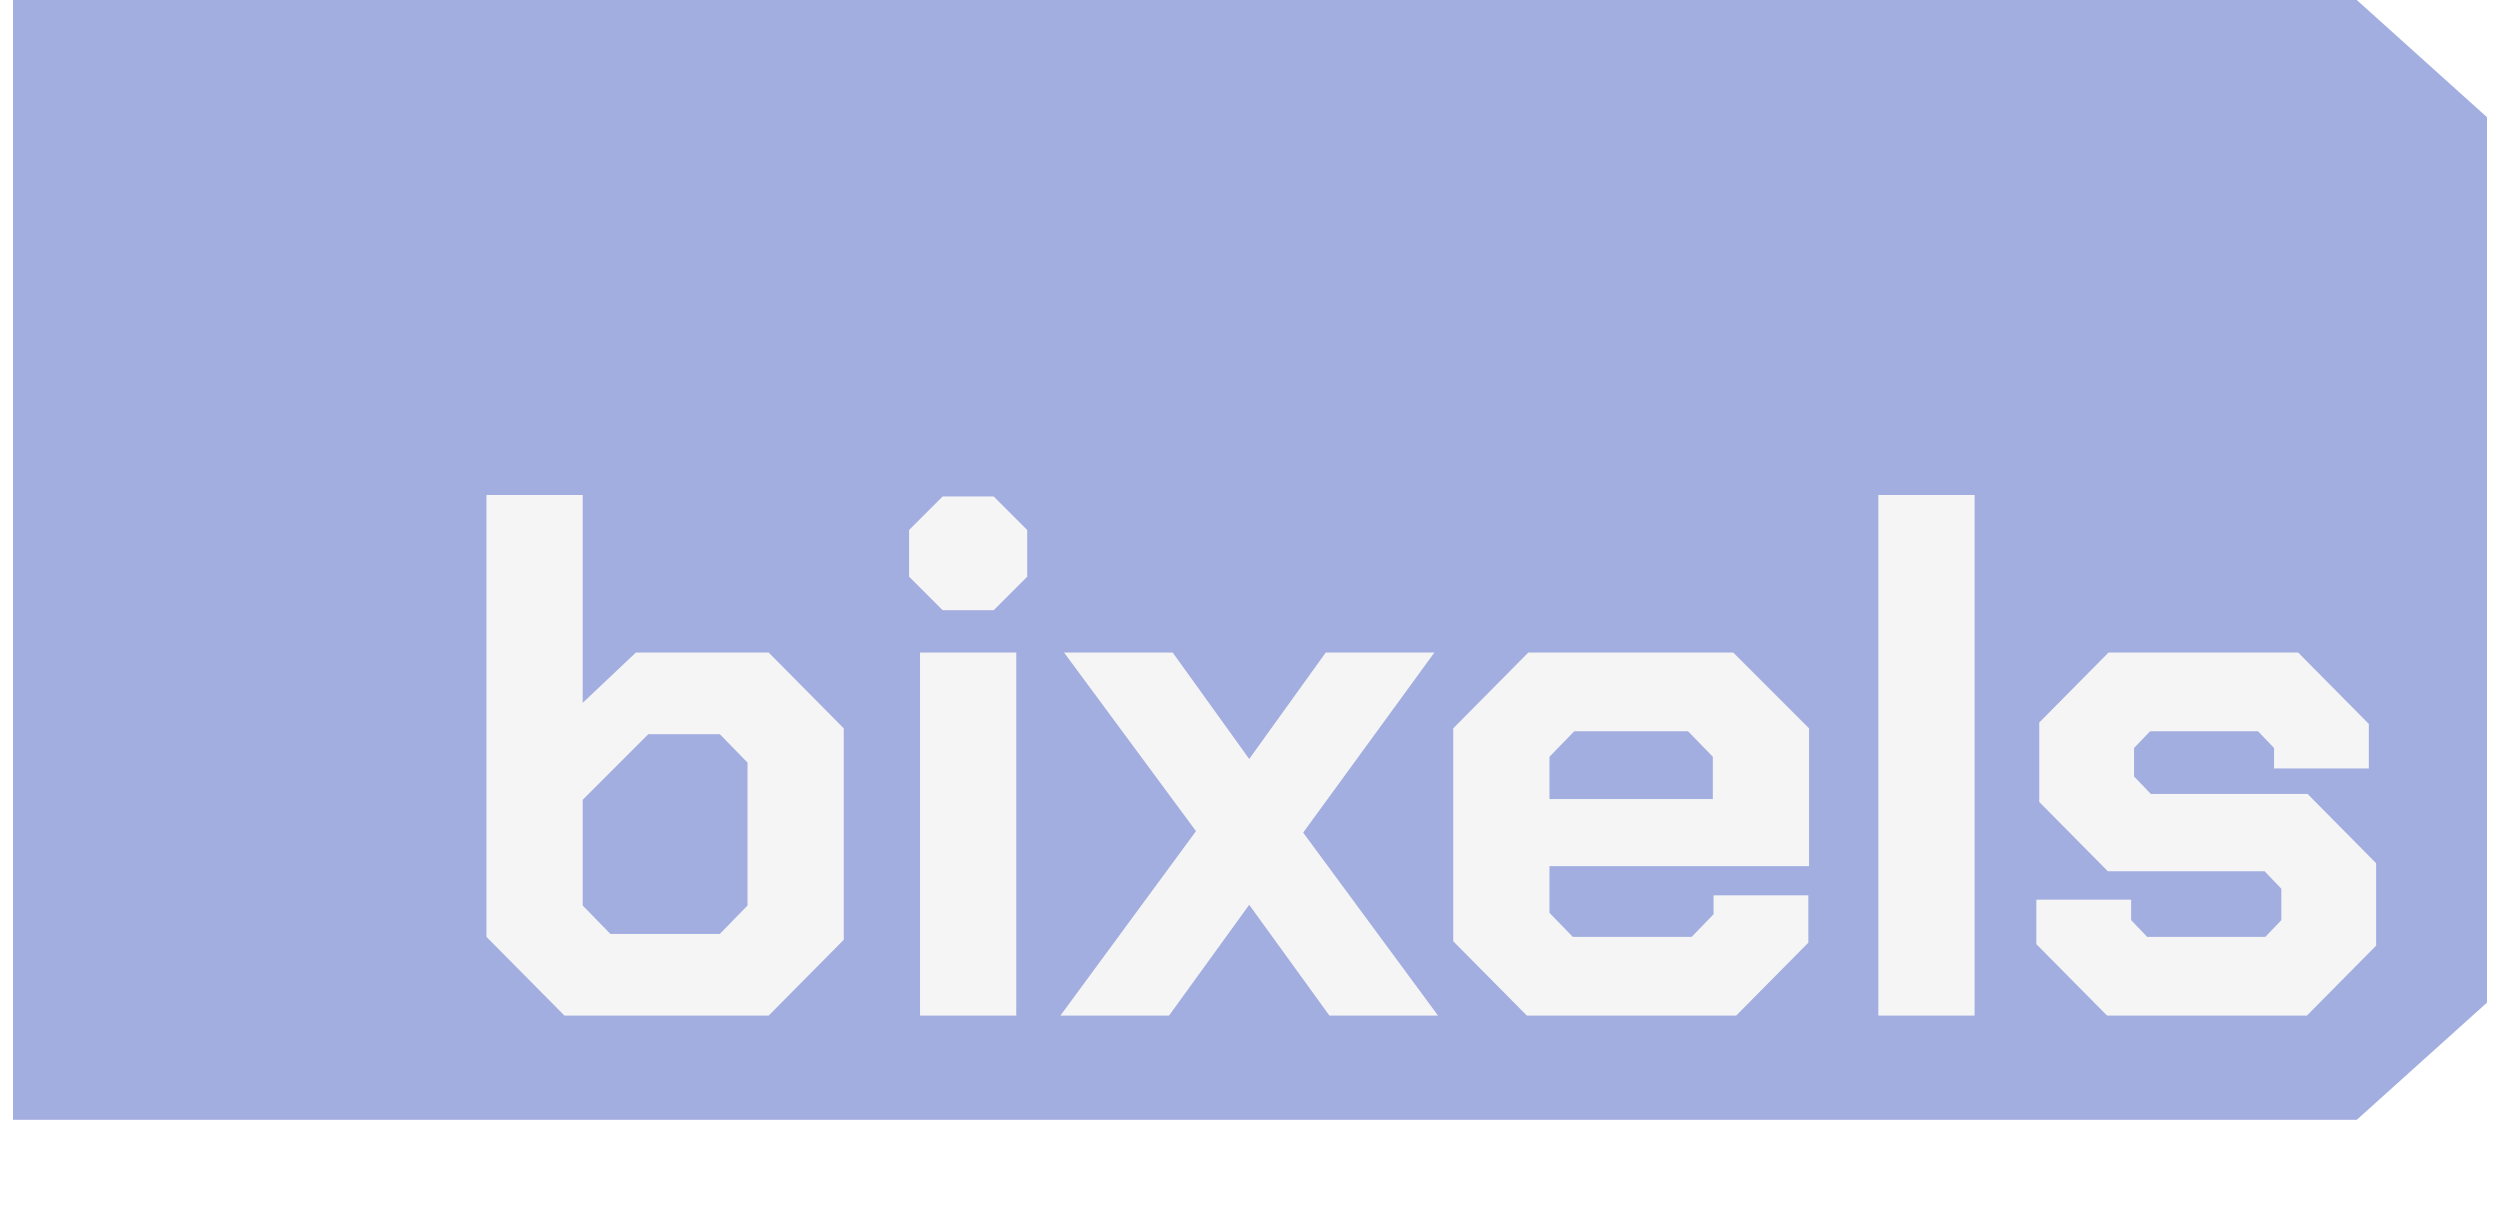
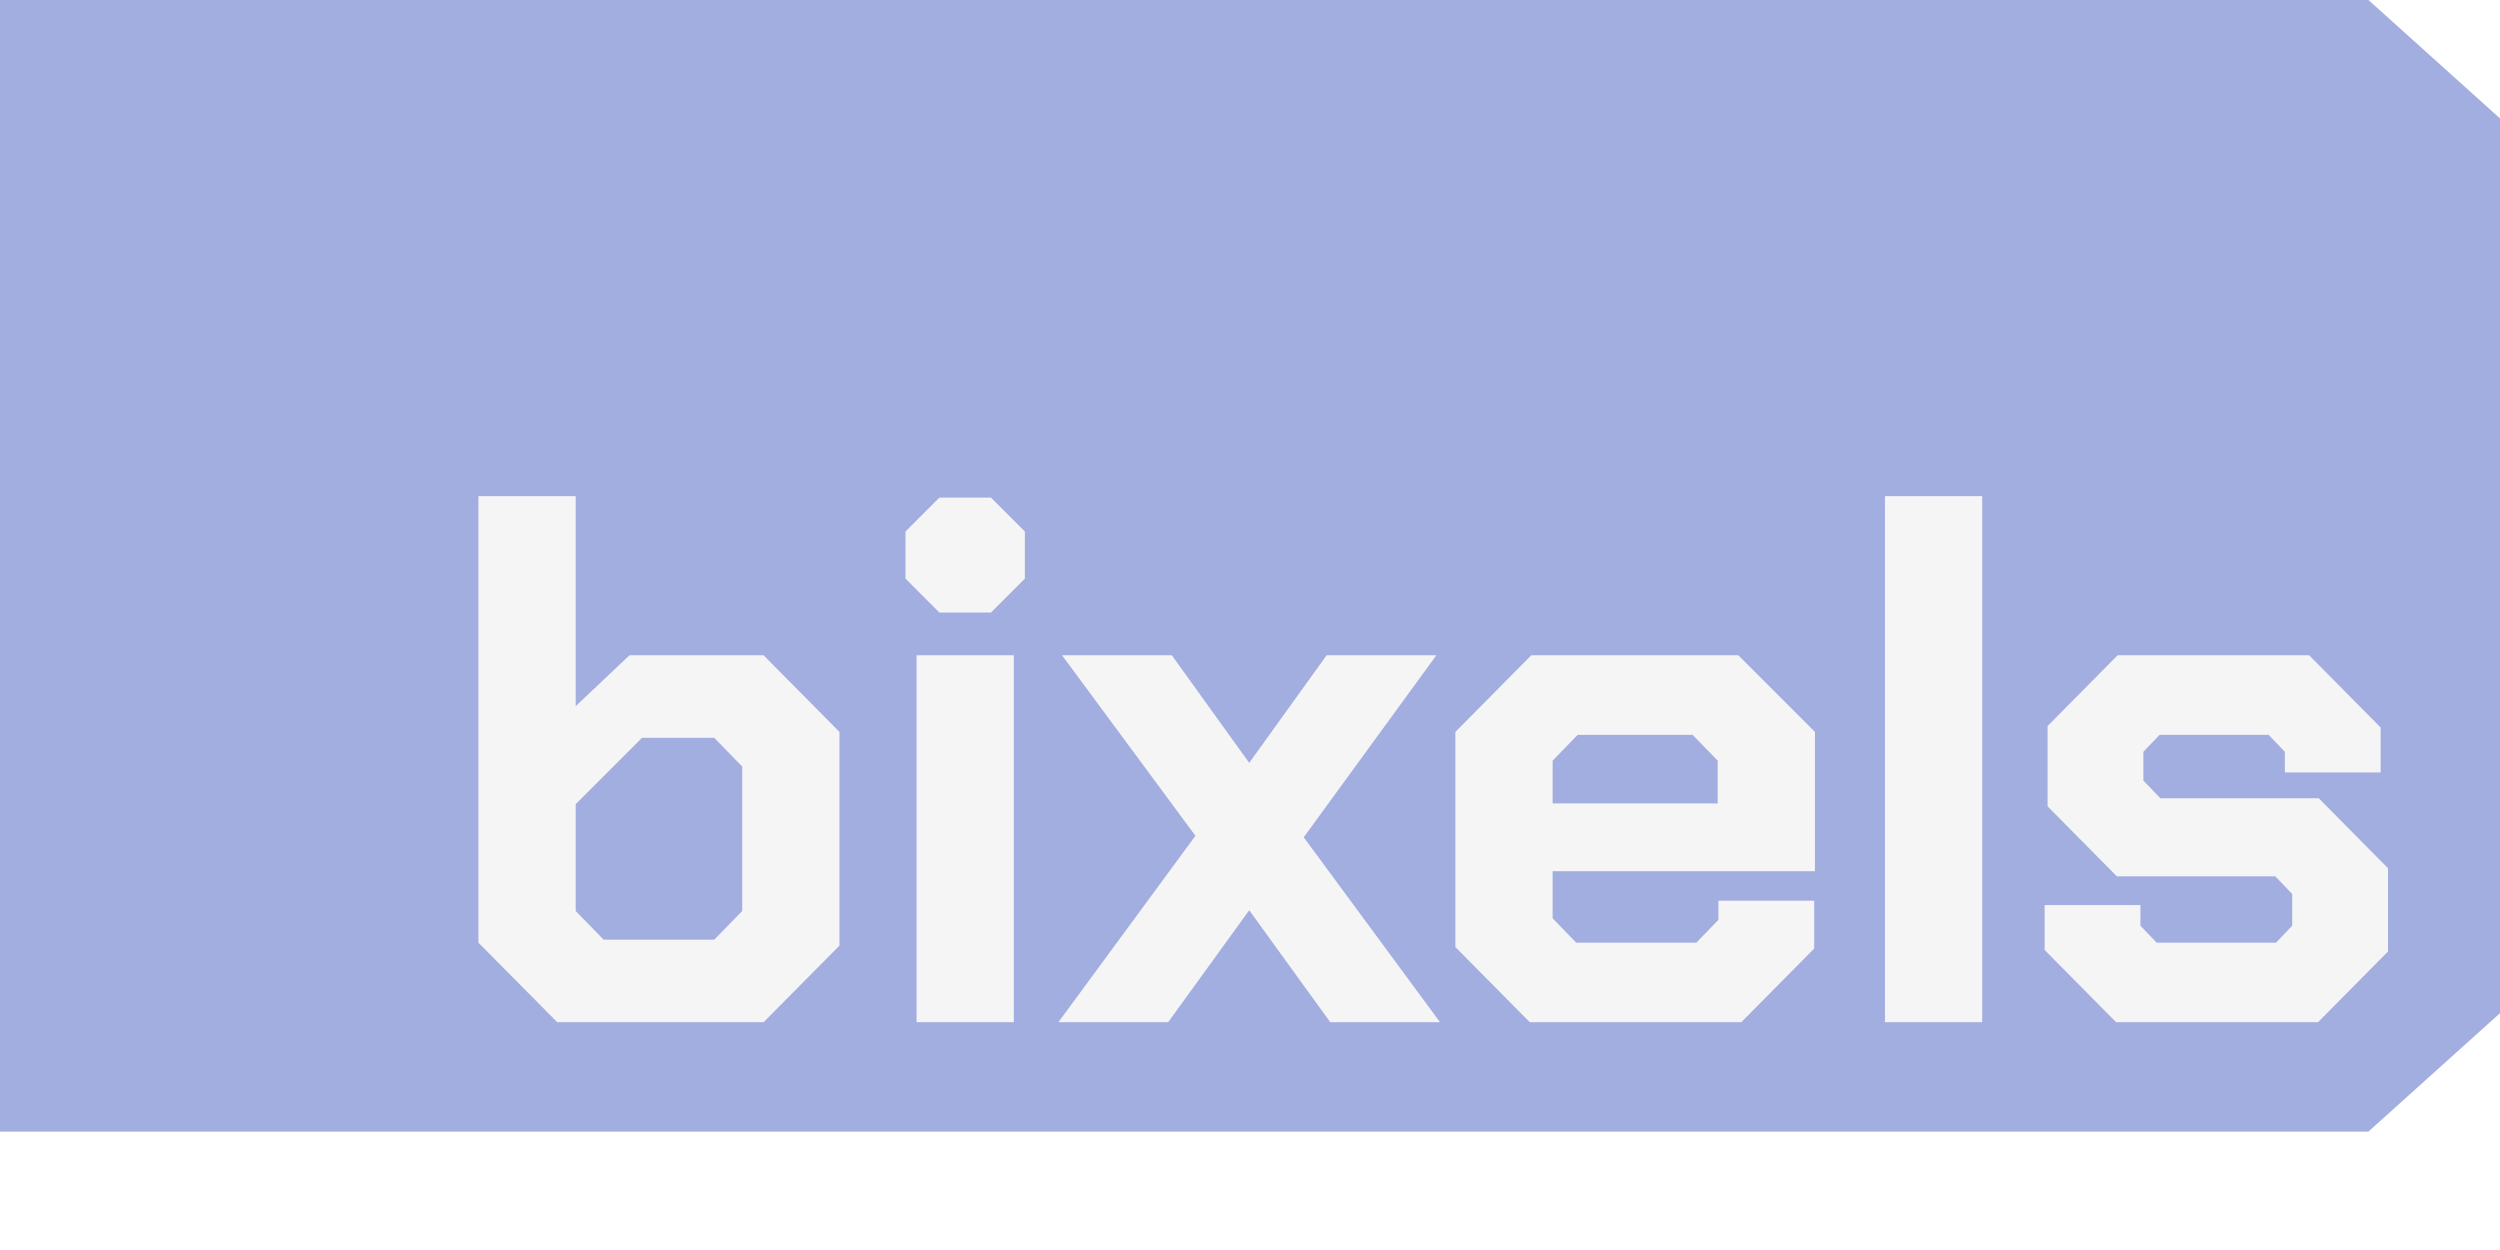
- <svg xmlns="http://www.w3.org/2000/svg" width="96" height="47" viewBox="0 0 96 47" fill="none">
-   <path d="M0.5 0H90.5L95.5 4.5V38.5L90.5 43H0.5V0Z" fill="#A2ADE0" />
-   <path d="M18.68 35.976V19.008H22.376V26.988L24.42 25.056H29.516L32.4 27.968V36.088L29.516 39H21.676L18.68 35.976ZM27.64 35.864L28.704 34.772V29.284L27.64 28.192H24.896L22.376 30.712V34.772L23.44 35.864H27.64ZM34.909 22.144V20.352L36.197 19.064H38.157L39.445 20.352V22.144L38.157 23.432H36.197L34.909 22.144ZM35.329 25.056H39.025V39H35.329V25.056ZM51.05 39L47.97 34.744L44.89 39H40.718L45.926 31.916L40.858 25.056H45.03L47.97 29.144L50.91 25.056H55.082L50.042 31.972L55.222 39H51.05ZM55.804 36.144V27.968L58.688 25.056H66.556L69.468 27.968V33.26H59.5V35.052L60.396 35.976H64.96L65.8 35.108V34.38H69.44V36.2L66.668 39H58.632L55.804 36.144ZM65.772 30.684V29.06L64.82 28.08H60.452L59.5 29.06V30.684H65.772ZM72.128 19.008H75.824V39H72.128V19.008ZM78.196 36.256V34.548H81.836V35.332L82.452 35.976H86.988L87.604 35.332V34.128L86.96 33.456H80.94L78.308 30.796V27.744L80.968 25.056H88.248L90.964 27.8V29.508H87.324V28.724L86.708 28.08H82.564L81.948 28.724V29.816L82.592 30.488H88.612L91.244 33.148V36.312L88.584 39H80.912L78.196 36.256Z" fill="#F5F5F5" />
+ <svg xmlns="http://www.w3.org/2000/svg" width="174" height="87" viewBox="0 0 174 87" fill="none">
+   <path d="M0 0H164.842L174 8.242V70.516L164.842 78.758H0V0Z" fill="#A2ADE0" />
+   <path d="M33.298 65.609V34.53H40.068V49.146L43.811 45.608H53.145L58.427 50.941V65.814L53.145 71.147H38.785L33.298 65.609ZM49.709 65.403L51.658 63.404V53.352L49.709 51.352H44.683L40.068 55.967V63.404L42.016 65.403H49.709ZM63.023 40.274V36.992L65.382 34.633H68.972L71.331 36.992V40.274L68.972 42.633H65.382L63.023 40.274ZM63.792 45.608H70.562V71.147H63.792V45.608ZM92.586 71.147L86.945 63.352L81.304 71.147H73.662L83.201 58.172L73.919 45.608H81.56L86.945 53.095L92.33 45.608H99.971L90.74 58.275L100.227 71.147H92.586ZM101.294 65.916V50.941L106.576 45.608H120.987L126.32 50.941V60.634H108.063V63.916L109.704 65.609H118.064L119.602 64.019V62.685H126.269V66.019L121.192 71.147H106.473L101.294 65.916ZM119.551 55.916V52.941L117.807 51.147H109.807L108.063 52.941V55.916H119.551ZM131.193 34.53H137.962V71.147H131.193V34.53ZM142.307 66.121V62.993H148.974V64.429L150.102 65.609H158.41L159.538 64.429V62.224L158.359 60.993H147.333L142.512 56.121V50.531L147.384 45.608H160.718L165.693 50.634V53.762H159.026V52.326L157.897 51.147H150.307L149.179 52.326V54.326L150.359 55.557H161.385L166.205 60.429V66.224L161.333 71.147H147.282L142.307 66.121Z" fill="#F5F5F5" />
</svg>
